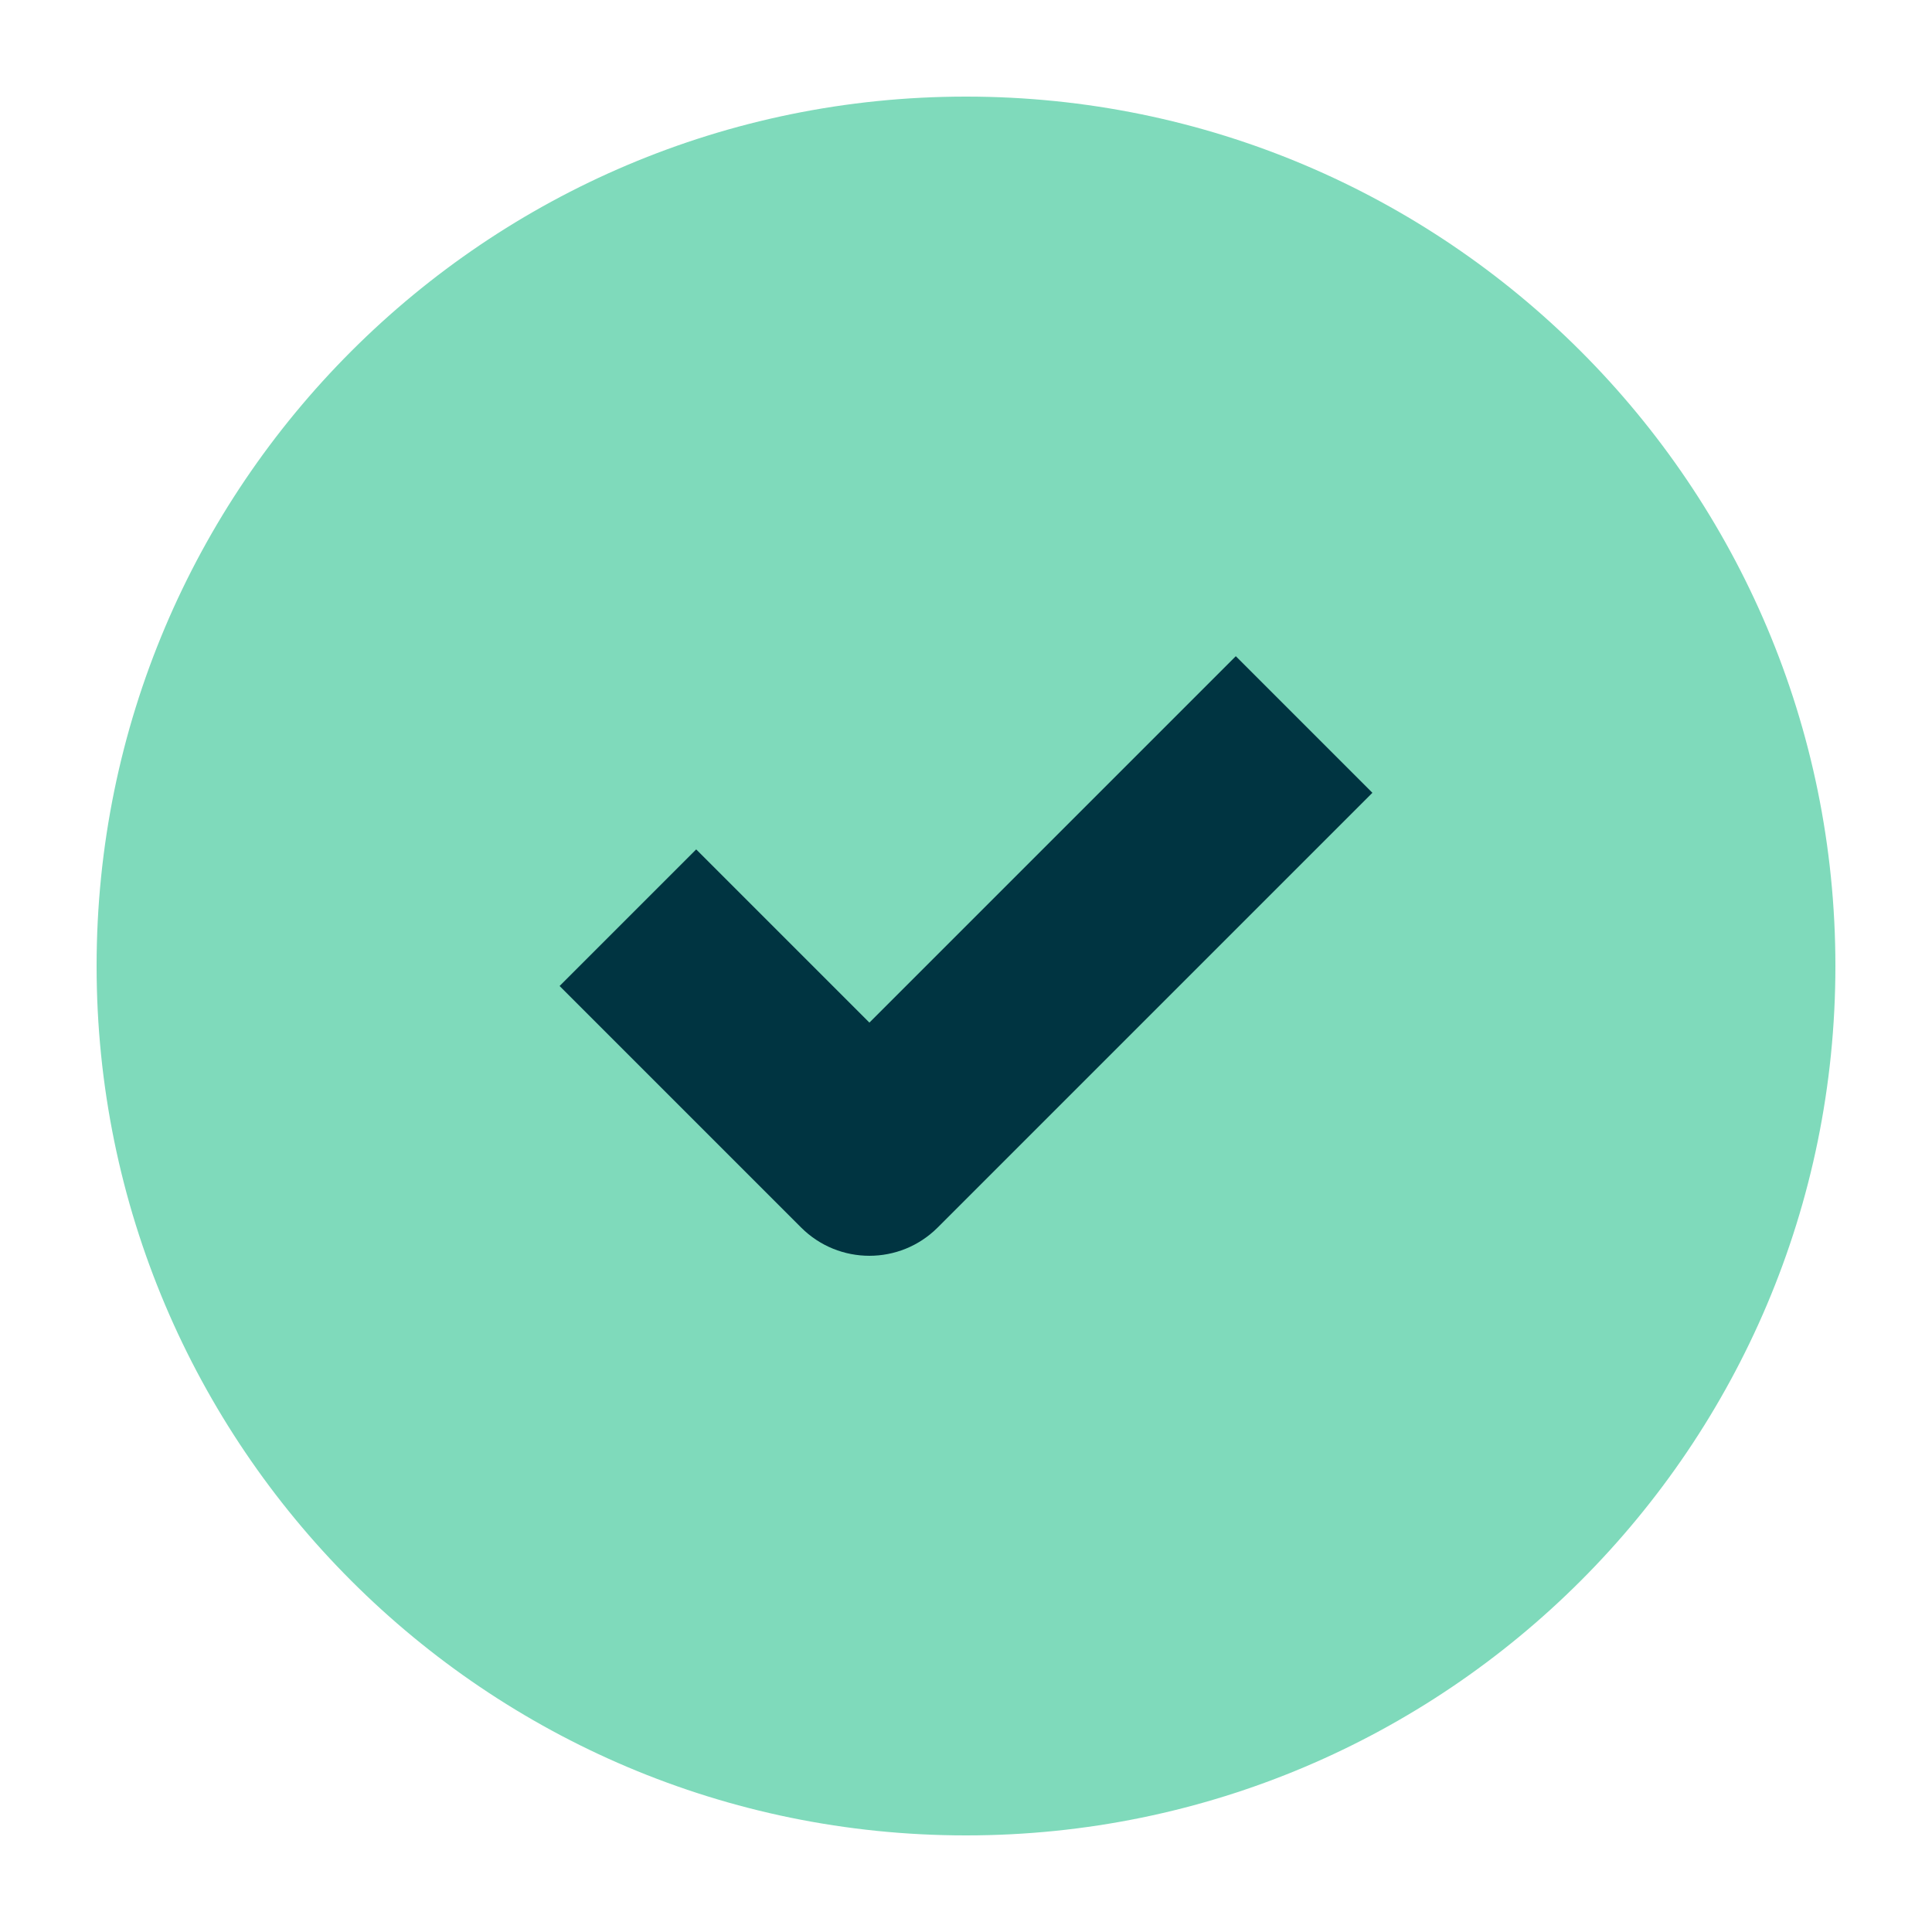
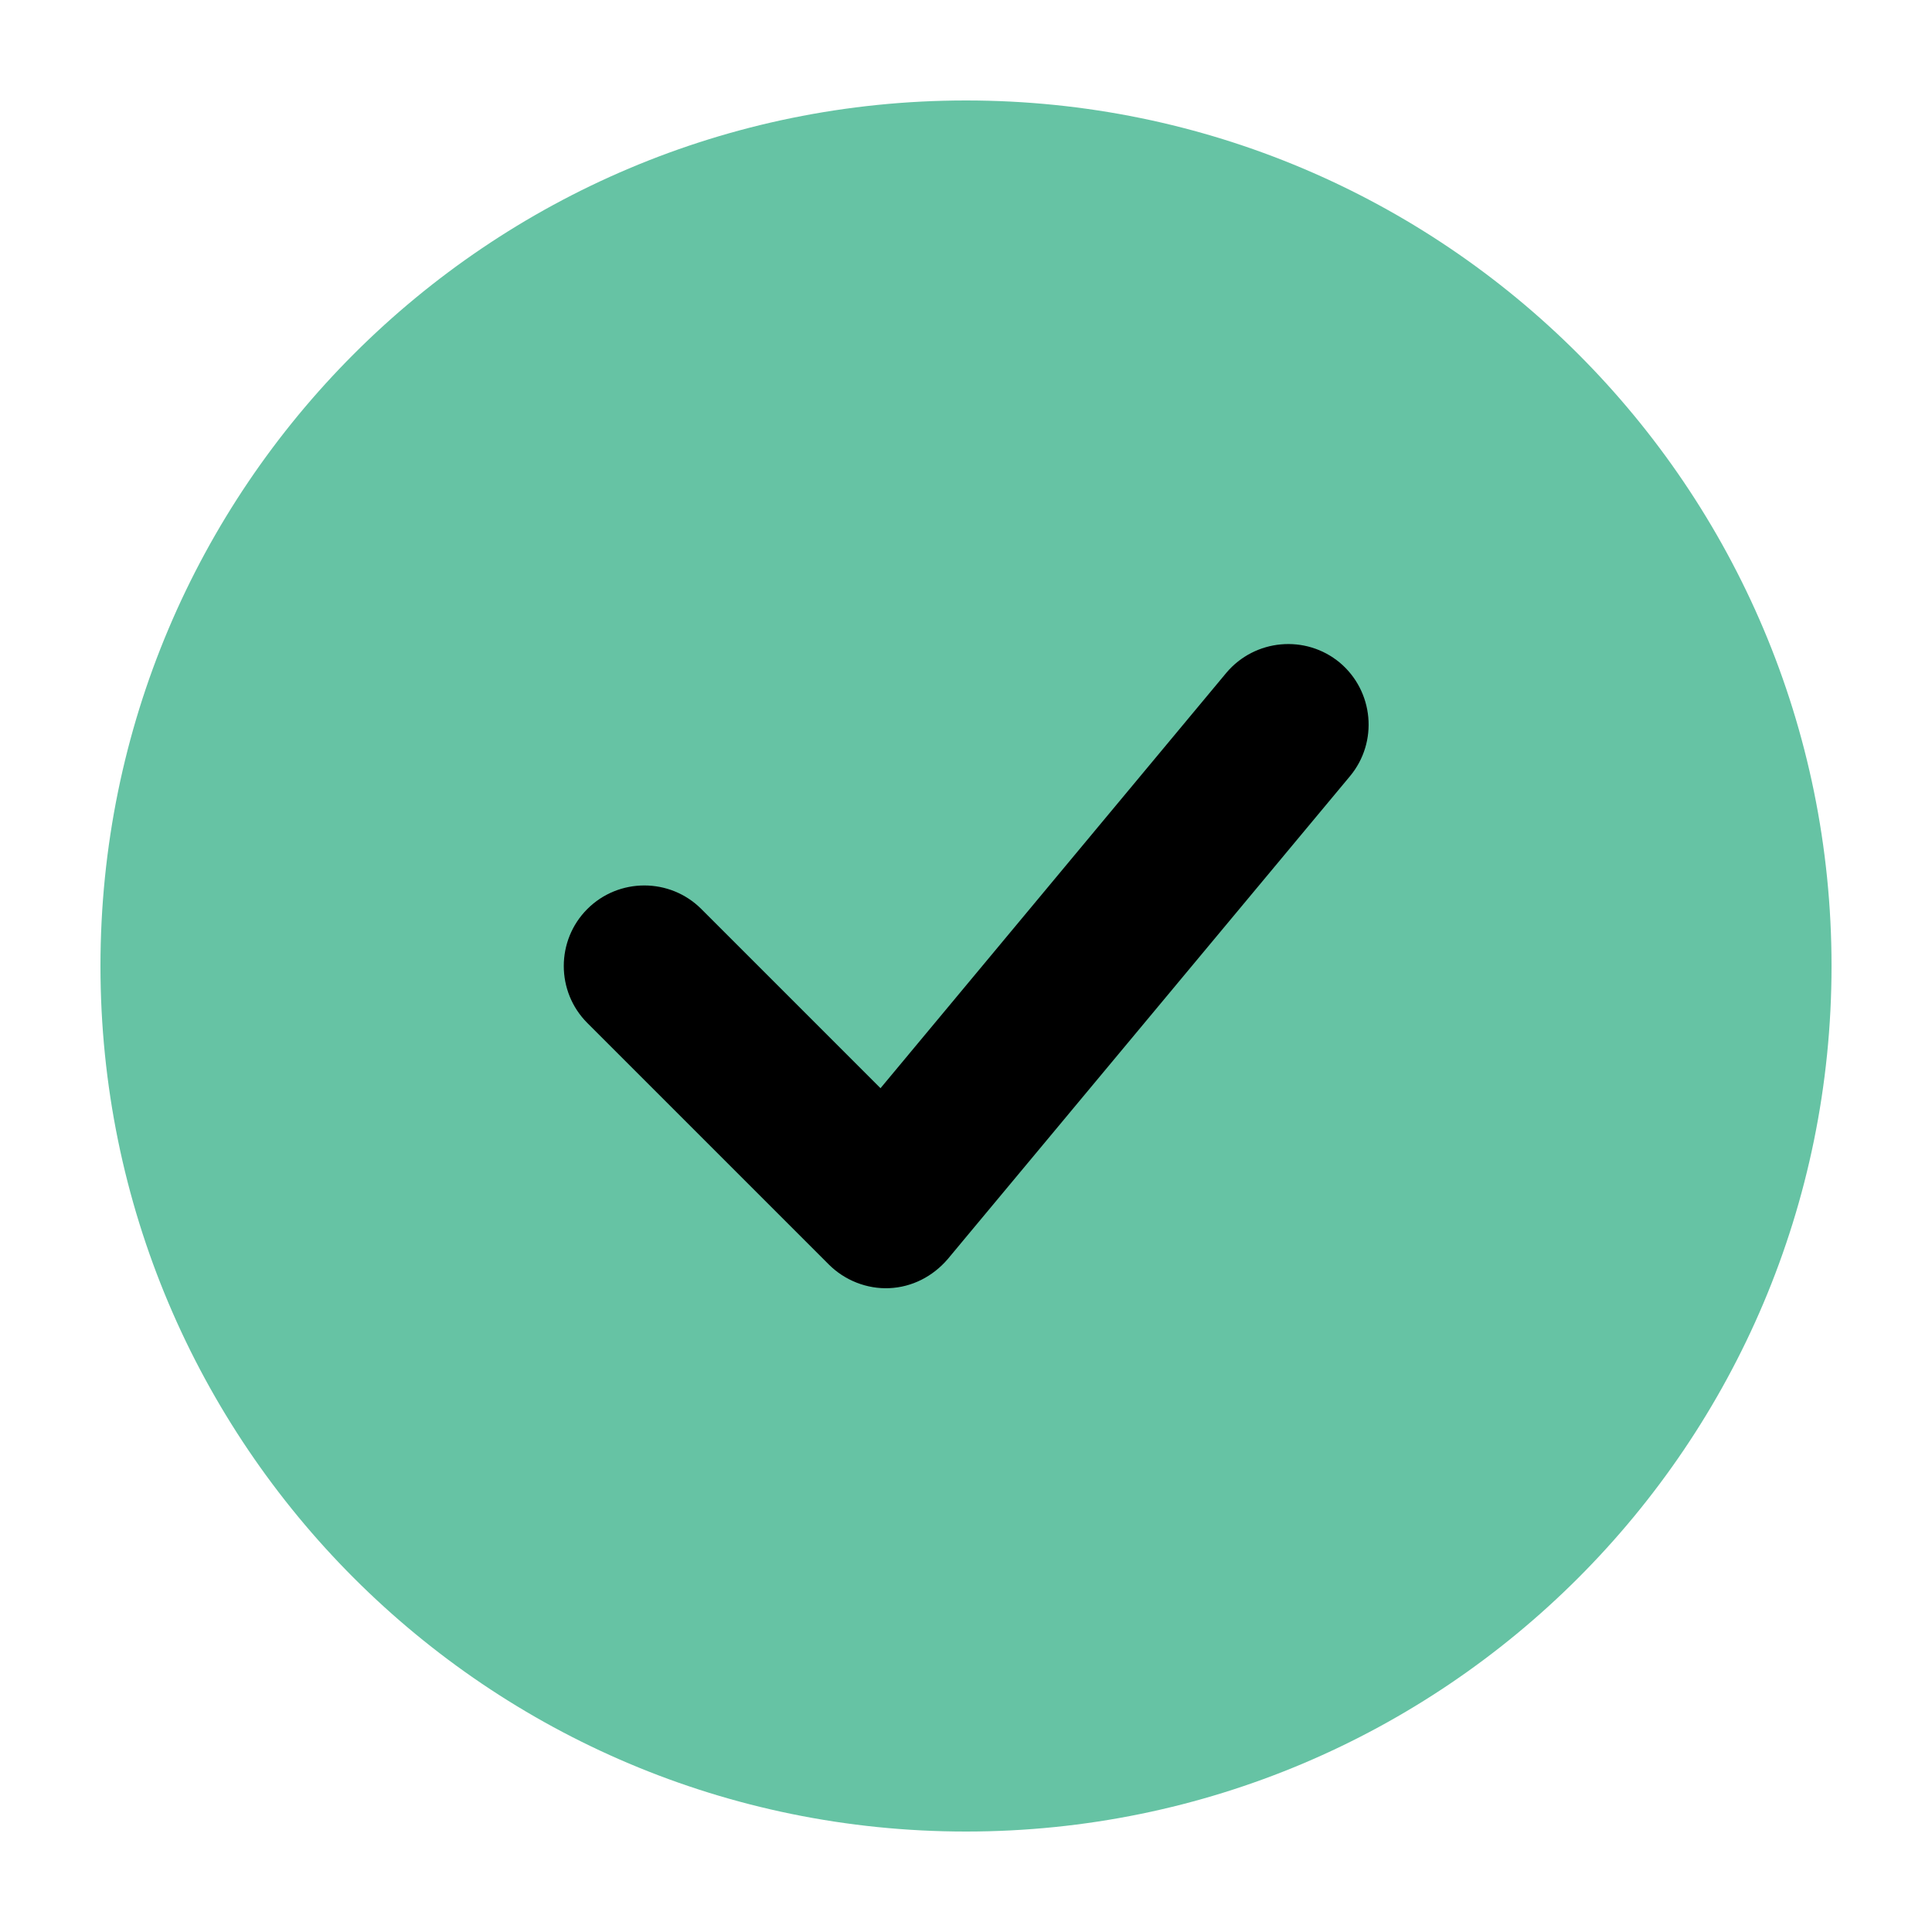
<svg xmlns="http://www.w3.org/2000/svg" width="40" height="40" viewBox="0 0 40 40" fill="none">
-   <path fill-rule="evenodd" clip-rule="evenodd" d="M2 20C2 10.059 10.059 2 20 2C29.941 2 38 10.059 38 20C38 29.941 29.941 38 20 38C10.059 38 2 29.941 2 20Z" fill="#7FDABB" />
-   <path fill-rule="evenodd" clip-rule="evenodd" d="M18 21.172L25.586 13.586L28.414 16.414L19.414 25.414C18.633 26.195 17.367 26.195 16.586 25.414L11.586 20.414L14.414 17.586L18 21.172Z" fill="#003441" />
+   <rect x="10" y="10" width="20" height="20" fill="black" />
+   <path fill-rule="evenodd" clip-rule="evenodd" d="M20 37.92C10.1 37.92 2.08 29.9 2.08 20C2.08 10.1 10.1 2.08 20 2.08C29.9 2.08 37.92 10.1 37.92 20C37.92 29.9 29.9 37.92 20 37.92ZM27.95 16.07C28.54 15.36 28.44 14.31 27.74 13.72C27.03 13.13 25.98 13.23 25.39 13.93L18.23 22.53L14.52 18.82C13.87 18.17 12.81 18.17 12.16 18.82C11.51 19.47 11.51 20.53 12.16 21.18L17.16 26.18C17.49 26.51 17.95 26.69 18.41 26.67C18.88 26.65 19.31 26.43 19.62 26.07L27.95 16.07Z" fill="#66C3A4" />
</svg>
